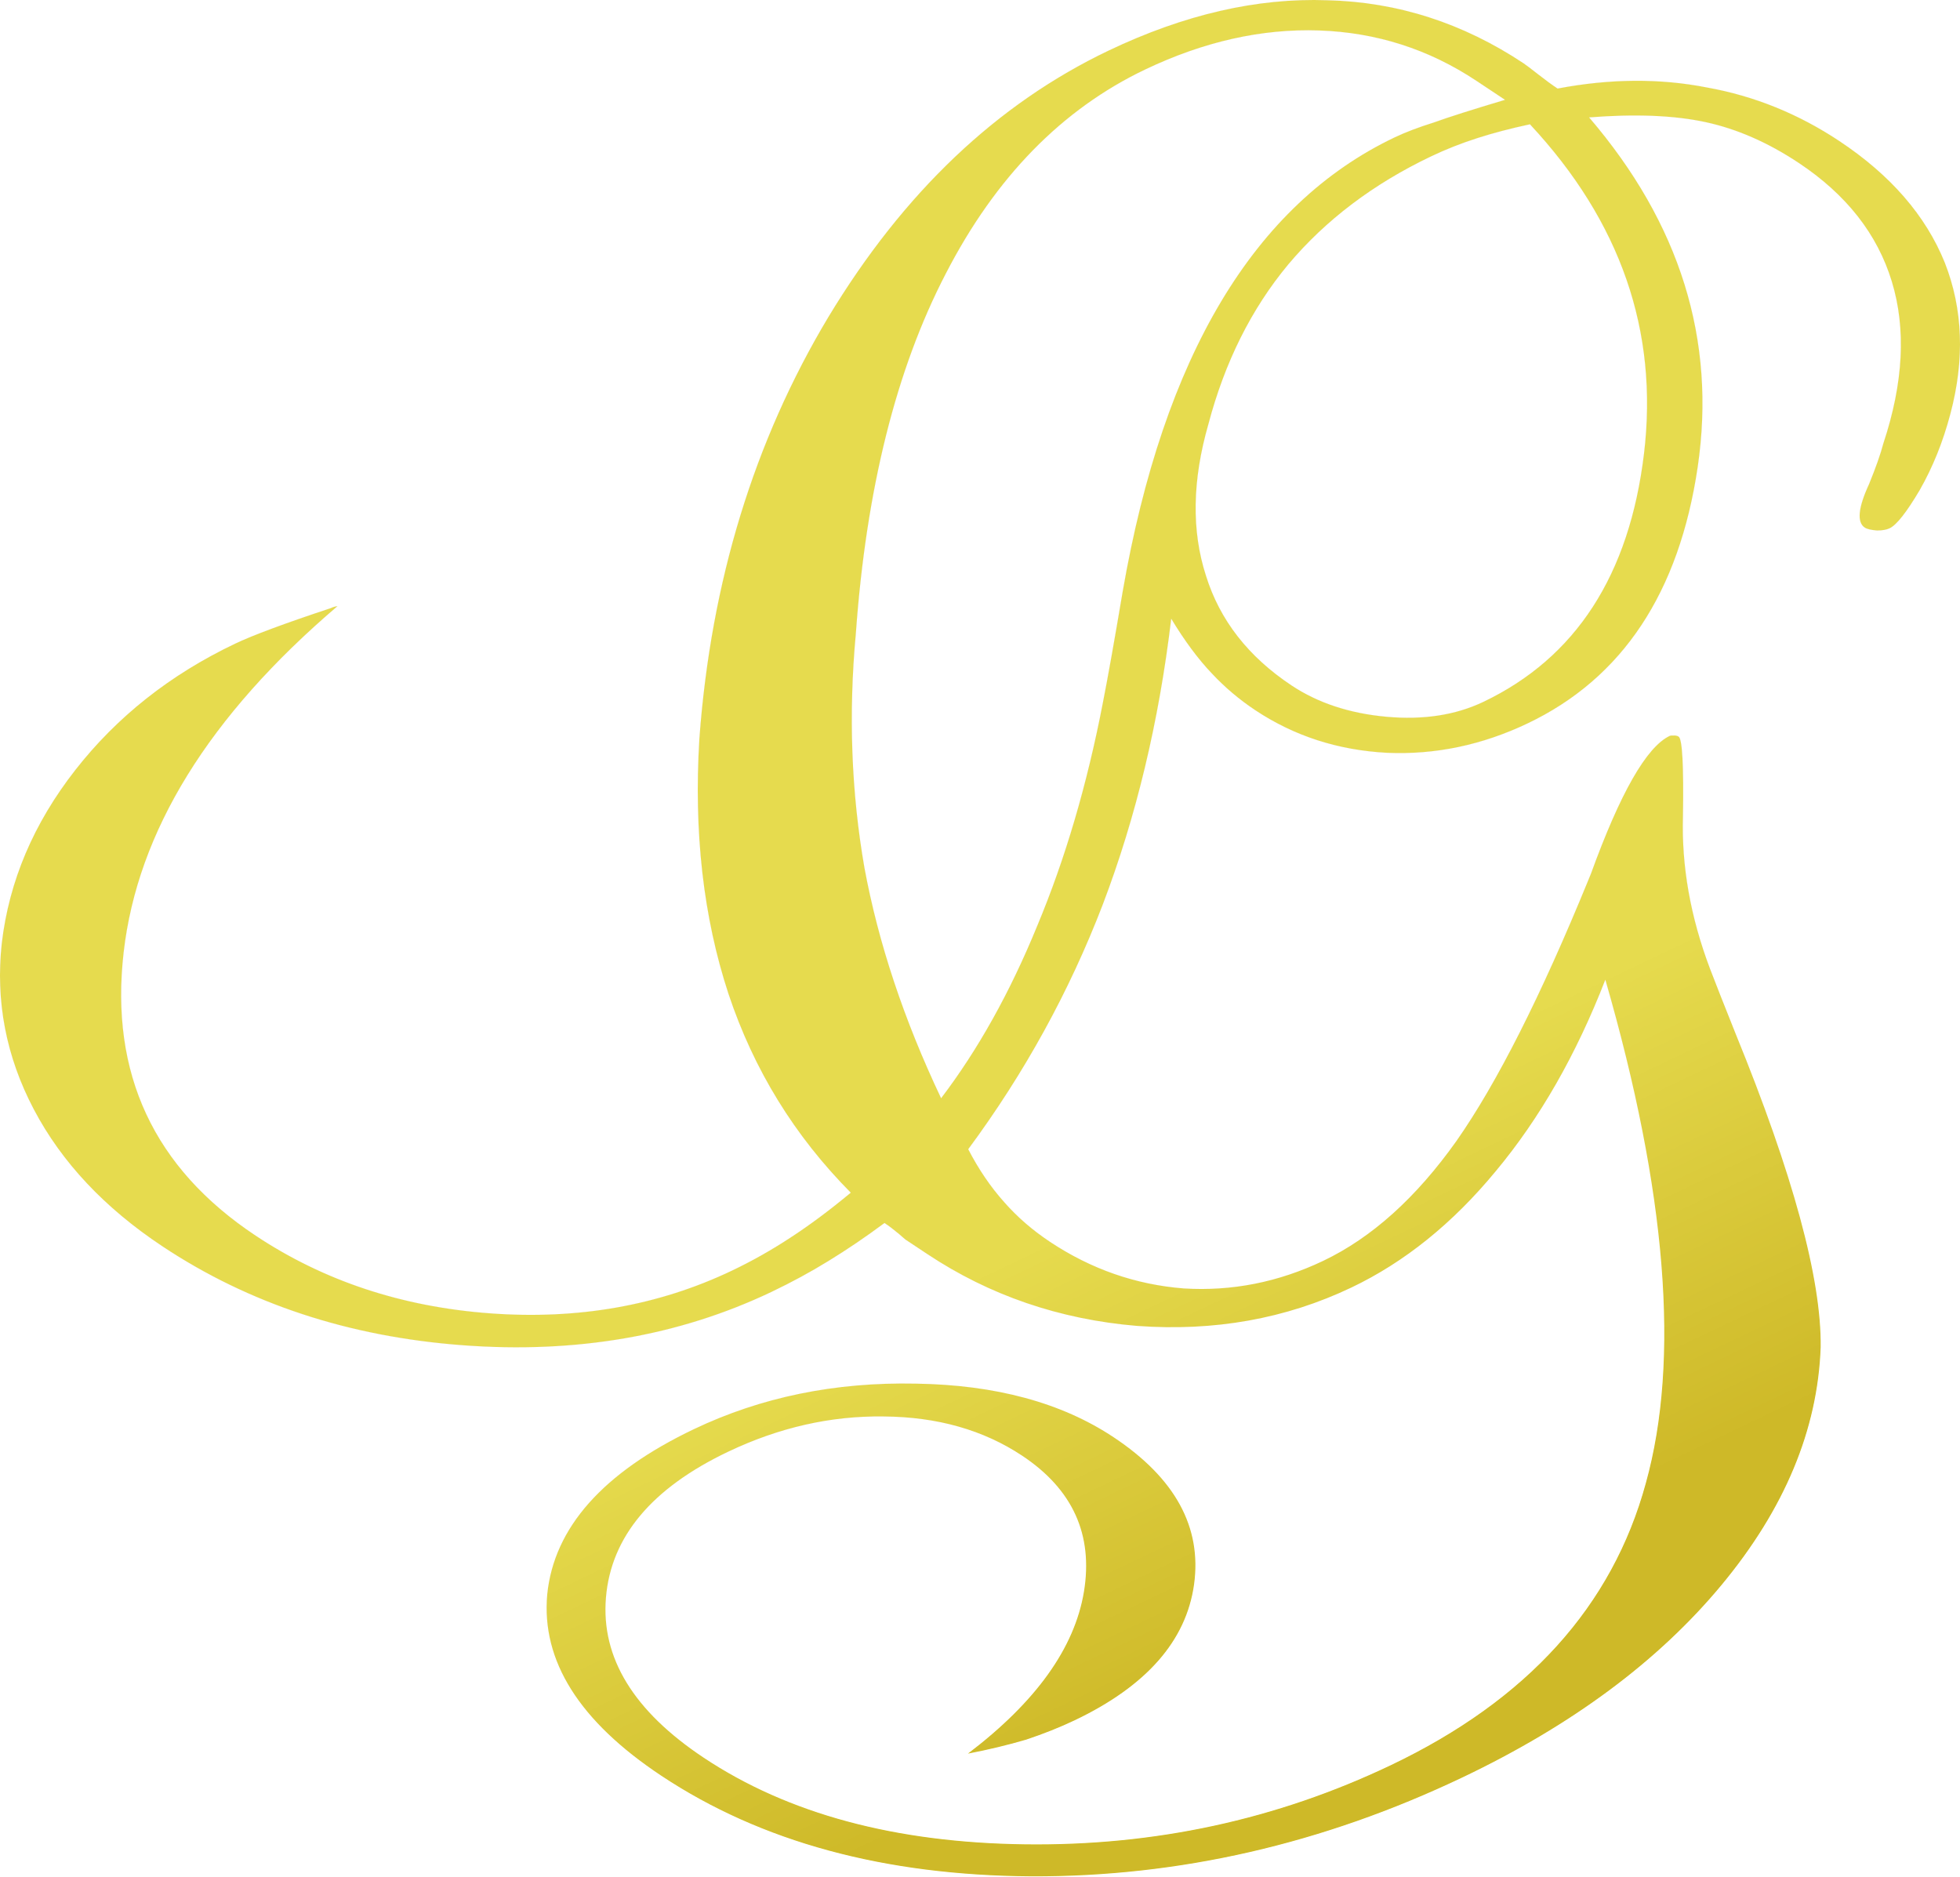
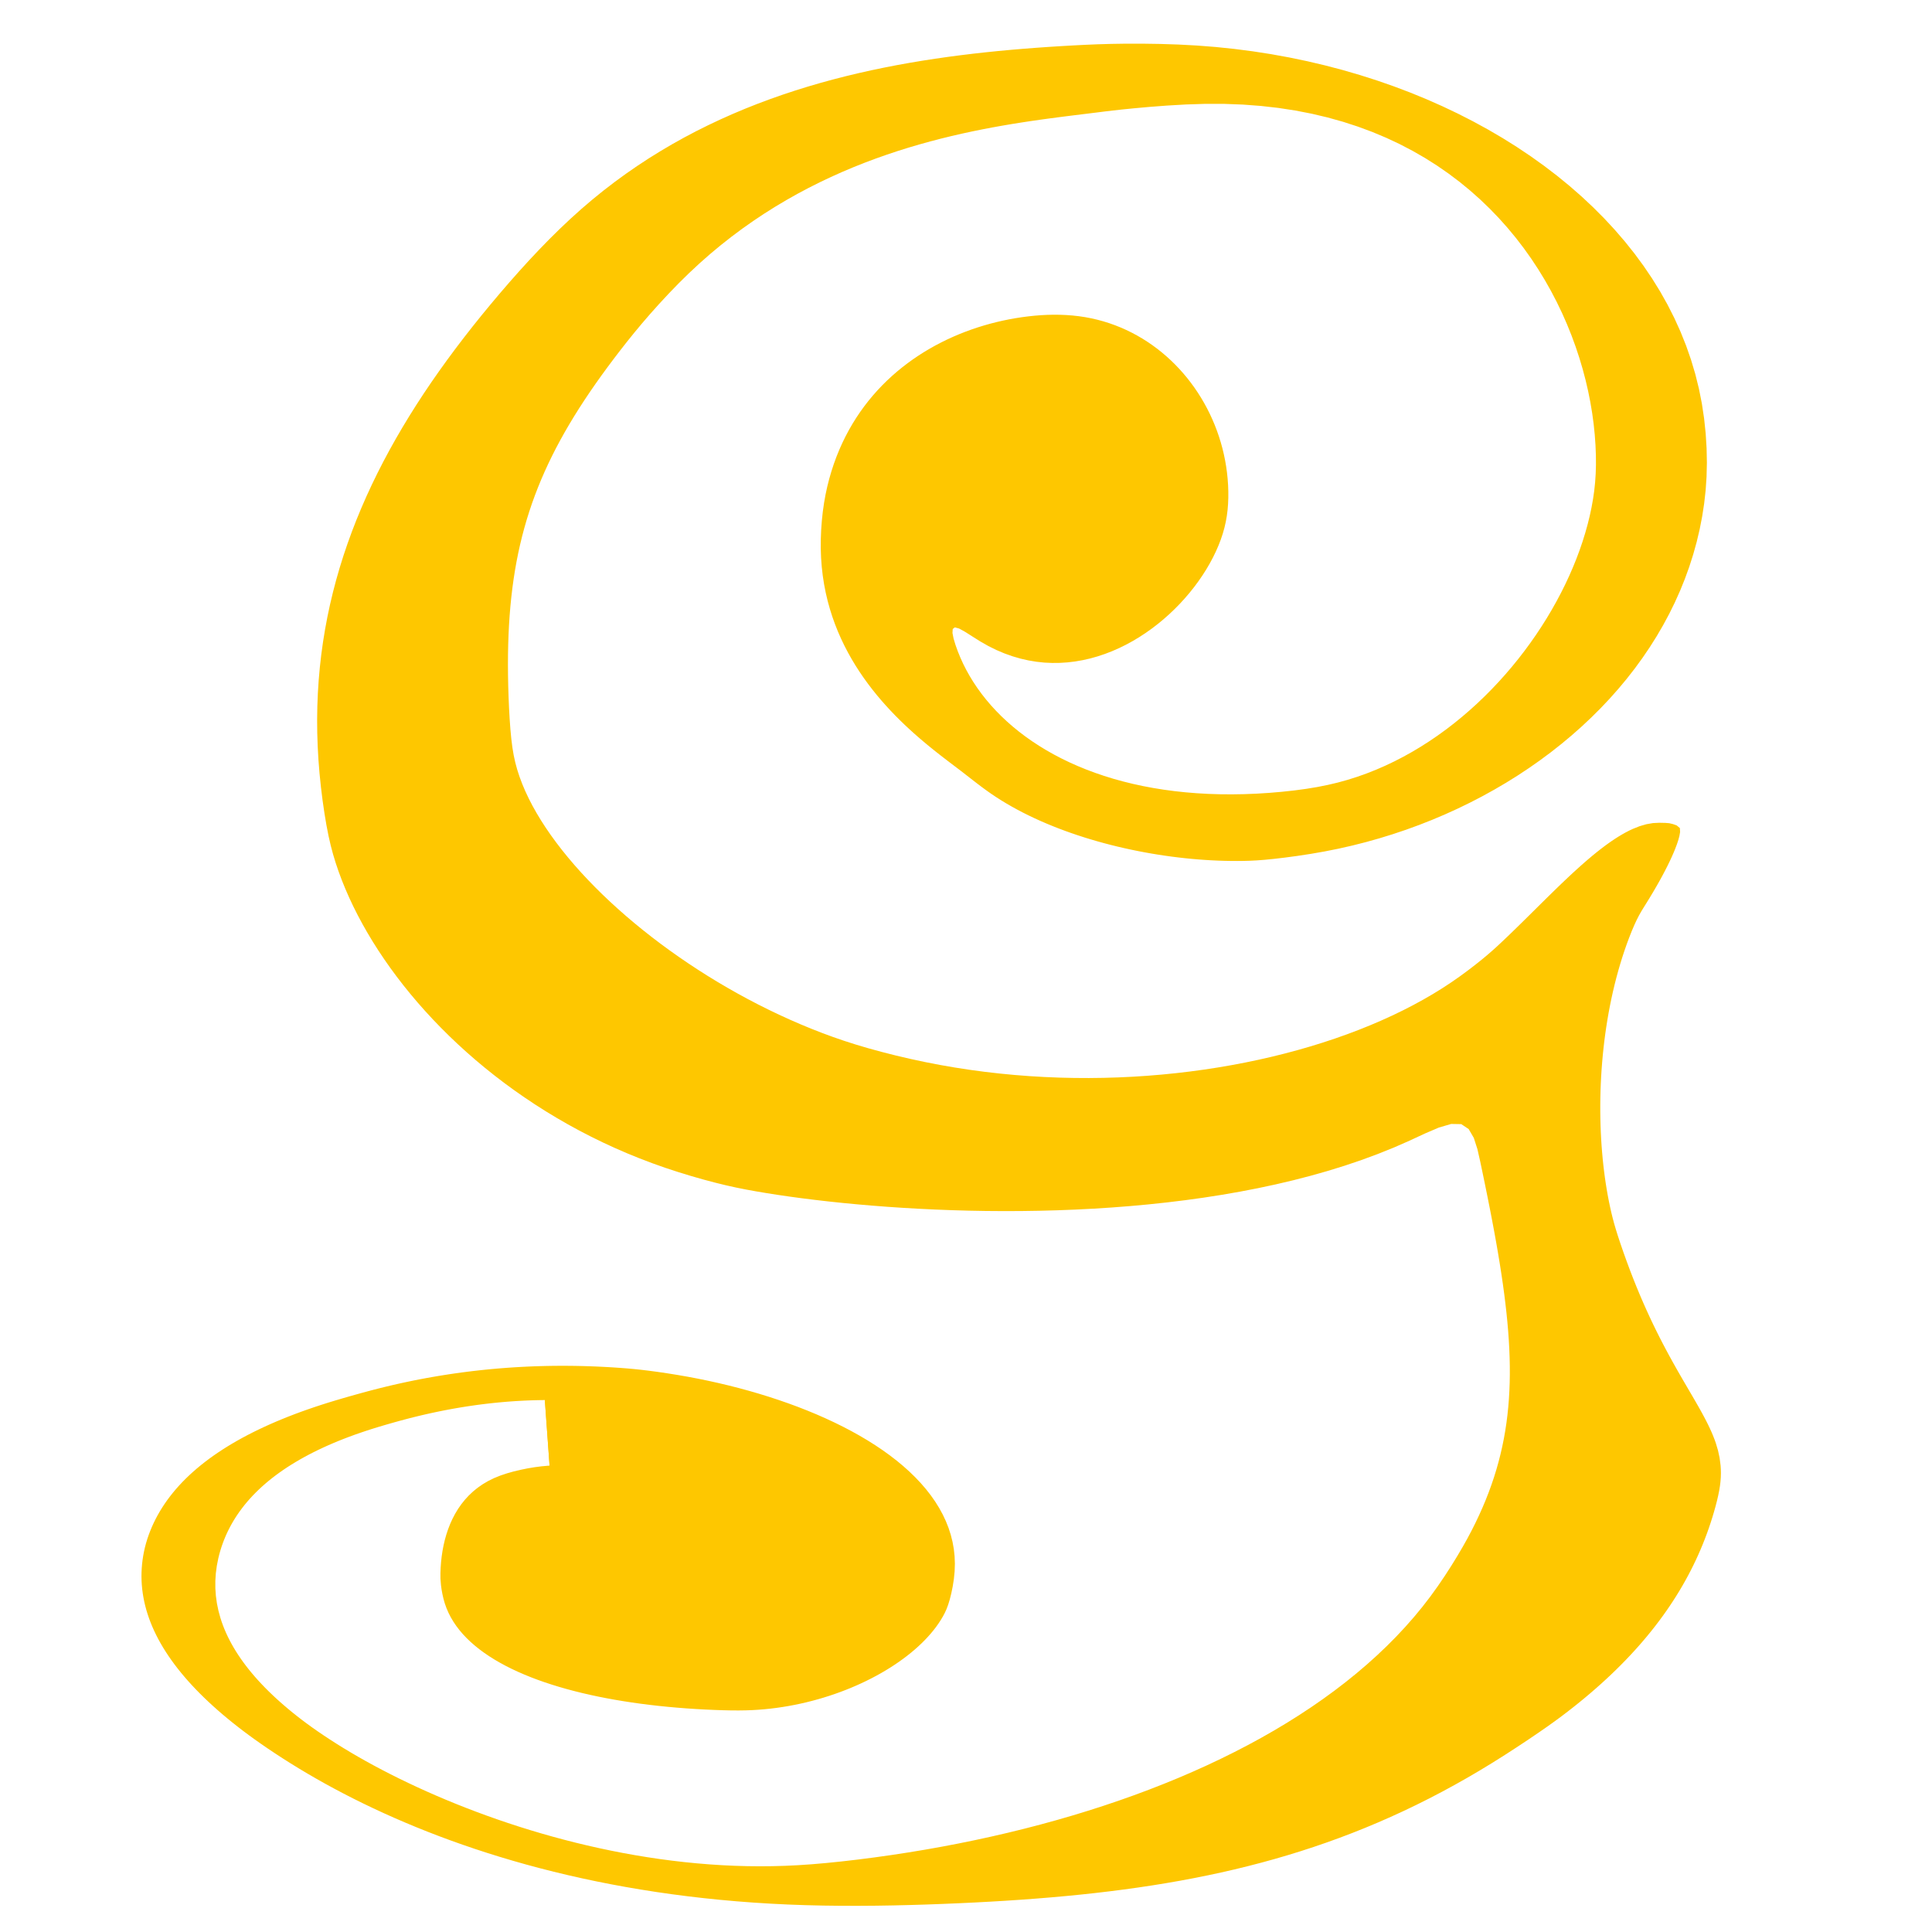
- <svg xmlns="http://www.w3.org/2000/svg" width="234" height="224" viewBox="0 0 234 224" fill="none">
-   <path d="M182.656 14.839C180.381 15.325 178.284 15.875 176.364 16.491C174.444 17.107 172.609 17.832 170.859 18.666C163.951 21.958 158.259 26.267 153.782 31.594C149.397 36.877 146.225 43.228 144.265 50.647C142.338 57.352 142.244 63.383 143.983 68.741C145.633 74.04 149.039 78.404 154.199 81.831C157.347 83.922 161.12 85.167 165.517 85.566C169.913 85.965 173.769 85.374 177.085 83.794C188.137 78.527 194.533 68.644 196.274 54.145C198.02 39.544 193.48 26.442 182.656 14.839ZM112.357 131.106C116.766 125.314 120.592 118.452 123.836 110.52C127.172 102.544 129.784 93.667 131.67 83.888C132.256 80.915 133.043 76.499 134.03 70.641C138.916 42.471 149.74 24.391 166.502 16.402C167.791 15.788 169.35 15.195 171.178 14.623C172.918 13.993 175.753 13.091 179.68 11.917L176.27 9.652C170.585 5.876 164.324 3.871 157.487 3.638C150.65 3.404 143.732 4.955 136.733 8.291C126.786 13.032 118.848 21.155 112.918 32.662C106.993 44.066 103.413 58.394 102.177 75.645C101.29 85.247 101.632 94.563 103.203 103.592C104.866 112.577 107.918 121.748 112.357 131.106ZM191.658 116.957C188.188 125.895 183.832 133.508 178.591 139.798C173.441 146.044 167.689 150.681 161.334 153.71C153.506 157.441 144.967 158.966 135.718 158.286C126.473 157.504 118.134 154.644 110.7 149.706L108.076 147.963C108.076 147.963 107.816 147.738 107.296 147.287C106.689 146.779 106.122 146.35 105.598 146.002C103.36 147.667 101.128 149.18 98.904 150.539C96.772 151.854 94.508 153.083 92.114 154.224C81.062 159.491 68.757 161.615 55.199 160.594C41.64 159.573 29.701 155.635 19.381 148.78C12.472 144.191 7.359 138.746 4.042 132.445C0.724 126.144 -0.551 119.518 0.216 112.567C1.093 105.165 4.02 98.283 8.994 91.921C13.969 85.559 20.325 80.534 28.061 76.847C30.179 75.838 33.982 74.424 39.471 72.606C39.747 72.475 40.021 72.394 40.293 72.364C24.92 85.478 16.409 99.262 14.76 113.717C13.111 128.172 18.365 139.437 30.521 147.512C38.654 152.914 47.974 156.005 58.48 156.785C68.987 157.564 78.614 155.869 87.364 151.699C89.758 150.558 92.07 149.257 94.299 147.795C96.62 146.29 99.044 144.486 101.573 142.383C94.853 135.608 89.987 127.7 86.975 118.66C83.967 109.517 82.809 99.344 83.499 88.139C84.891 69.417 90.024 52.653 98.897 37.848C107.862 22.999 119.022 12.392 132.376 6.028C141.401 1.726 150.097 -0.273 158.462 0.03C166.832 0.231 174.647 2.743 181.906 7.564C182.168 7.738 182.734 8.167 183.604 8.85C184.474 9.533 185.259 10.107 185.958 10.571C192.23 9.378 198.178 9.337 203.804 10.447C209.434 11.455 214.698 13.586 219.596 16.839C225.718 20.905 229.913 25.741 232.18 31.345C234.361 36.89 234.582 42.921 232.844 49.437C231.972 52.745 230.753 55.771 229.187 58.513C227.625 61.153 226.43 62.67 225.601 63.066C225.233 63.241 224.733 63.33 224.102 63.331C223.384 63.274 222.894 63.158 222.631 62.984C221.669 62.345 221.838 60.618 223.137 57.804C223.948 55.821 224.518 54.203 224.845 52.95C227.246 45.719 227.585 39.272 225.86 33.608C224.136 27.945 220.431 23.225 214.747 19.449C211.074 17.009 207.363 15.386 203.616 14.578C199.868 13.769 195.237 13.582 189.721 14.016C200.587 26.697 204.909 40.601 202.689 55.727C200.474 70.751 193.702 80.963 182.374 86.362C176.94 88.951 171.346 90.121 165.591 89.871C159.748 89.562 154.51 87.869 149.874 84.79C147.95 83.512 146.215 82.044 144.669 80.387C143.035 78.671 141.422 76.496 139.83 73.863C138.371 86.132 135.646 97.508 131.655 107.991C127.668 118.372 122.315 128.107 115.594 137.197C116.836 139.598 118.272 141.707 119.901 143.525C121.443 145.284 123.263 146.861 125.362 148.255C130.26 151.508 135.581 153.362 141.327 153.816C147.077 154.169 152.623 153.072 157.965 150.526C163.767 147.761 169.075 142.986 173.889 136.202C178.707 129.316 183.955 118.933 189.632 105.052L189.937 104.308C193.439 94.657 196.572 89.173 199.335 87.856C199.427 87.812 199.563 87.798 199.742 87.812C200.014 87.782 200.237 87.825 200.412 87.942C200.849 88.232 201.021 91.393 200.927 97.424C200.745 103.397 201.82 109.47 204.152 115.642C204.796 117.331 205.806 119.893 207.181 123.328C214.072 140.198 217.467 152.698 217.368 160.827C217.009 170.675 213.065 180.138 205.534 189.215C198.003 198.292 187.698 205.947 174.621 212.18C157.951 220.125 140.788 224.065 123.131 223.999C105.567 223.89 90.838 219.885 78.944 211.984C69.148 205.478 64.612 198.262 65.333 190.335C66.146 182.365 71.986 175.79 82.854 170.61C90.866 166.792 99.688 164.982 109.32 165.18C118.864 165.321 126.741 167.453 132.95 171.578C140.297 176.457 143.499 182.314 142.557 189.149C141.62 195.881 136.869 201.288 128.304 205.371C126.554 206.205 124.627 206.973 122.523 207.677C120.331 208.322 118.008 208.881 115.554 209.352C123.673 203.188 128.291 196.746 129.408 190.028C130.529 183.208 128.072 177.794 122.038 173.785C117.403 170.707 111.888 169.145 105.493 169.1C99.19 169.011 92.999 170.415 86.921 173.312C77.803 177.657 72.943 183.465 72.342 190.736C71.746 197.905 75.645 204.278 84.041 209.854C94.099 216.535 106.871 219.976 122.359 220.177C137.847 220.378 152.406 217.23 166.037 210.734C182.338 202.964 192.49 191.741 196.491 177.062C200.585 162.34 198.974 142.305 191.658 116.957Z" fill="#DACA3B" />
-   <path d="M182.656 14.839C180.381 15.325 178.284 15.875 176.364 16.491C174.444 17.107 172.609 17.832 170.859 18.666C163.951 21.958 158.259 26.267 153.782 31.594C149.397 36.877 146.225 43.228 144.265 50.647C142.338 57.352 142.244 63.383 143.983 68.741C145.633 74.04 149.039 78.404 154.199 81.831C157.347 83.922 161.12 85.167 165.517 85.566C169.913 85.965 173.769 85.374 177.085 83.794C188.137 78.527 194.533 68.644 196.274 54.145C198.02 39.544 193.48 26.442 182.656 14.839ZM112.357 131.106C116.766 125.314 120.592 118.452 123.836 110.52C127.172 102.544 129.784 93.667 131.67 83.888C132.256 80.915 133.043 76.499 134.03 70.641C138.916 42.471 149.74 24.391 166.502 16.402C167.791 15.788 169.35 15.195 171.178 14.623C172.918 13.993 175.753 13.091 179.68 11.917L176.27 9.652C170.585 5.876 164.324 3.871 157.487 3.638C150.65 3.404 143.732 4.955 136.733 8.291C126.786 13.032 118.848 21.155 112.918 32.662C106.993 44.066 103.413 58.394 102.177 75.645C101.29 85.247 101.632 94.563 103.203 103.592C104.866 112.577 107.918 121.748 112.357 131.106ZM191.658 116.957C188.188 125.895 183.832 133.508 178.591 139.798C173.441 146.044 167.689 150.681 161.334 153.71C153.506 157.441 144.967 158.966 135.718 158.286C126.473 157.504 118.134 154.644 110.7 149.706L108.076 147.963C108.076 147.963 107.816 147.738 107.296 147.287C106.689 146.779 106.122 146.35 105.598 146.002C103.36 147.667 101.128 149.18 98.904 150.539C96.772 151.854 94.508 153.083 92.114 154.224C81.062 159.491 68.757 161.615 55.199 160.594C41.64 159.573 29.701 155.635 19.381 148.78C12.472 144.191 7.359 138.746 4.042 132.445C0.724 126.144 -0.551 119.518 0.216 112.567C1.093 105.165 4.02 98.283 8.994 91.921C13.969 85.559 20.325 80.534 28.061 76.847C30.179 75.838 33.982 74.424 39.471 72.606C39.747 72.475 40.021 72.394 40.293 72.364C24.92 85.478 16.409 99.262 14.76 113.717C13.111 128.172 18.365 139.437 30.521 147.512C38.654 152.914 47.974 156.005 58.48 156.785C68.987 157.564 78.614 155.869 87.364 151.699C89.758 150.558 92.07 149.257 94.299 147.795C96.62 146.29 99.044 144.486 101.573 142.383C94.853 135.608 89.987 127.7 86.975 118.66C83.967 109.517 82.809 99.344 83.499 88.139C84.891 69.417 90.024 52.653 98.897 37.848C107.862 22.999 119.022 12.392 132.376 6.028C141.401 1.726 150.097 -0.273 158.462 0.03C166.832 0.231 174.647 2.743 181.906 7.564C182.168 7.738 182.734 8.167 183.604 8.85C184.474 9.533 185.259 10.107 185.958 10.571C192.23 9.378 198.178 9.337 203.804 10.447C209.434 11.455 214.698 13.586 219.596 16.839C225.718 20.905 229.913 25.741 232.18 31.345C234.361 36.89 234.582 42.921 232.844 49.437C231.972 52.745 230.753 55.771 229.187 58.513C227.625 61.153 226.43 62.67 225.601 63.066C225.233 63.241 224.733 63.33 224.102 63.331C223.384 63.274 222.894 63.158 222.631 62.984C221.669 62.345 221.838 60.618 223.137 57.804C223.948 55.821 224.518 54.203 224.845 52.95C227.246 45.719 227.585 39.272 225.86 33.608C224.136 27.945 220.431 23.225 214.747 19.449C211.074 17.009 207.363 15.386 203.616 14.578C199.868 13.769 195.237 13.582 189.721 14.016C200.587 26.697 204.909 40.601 202.689 55.727C200.474 70.751 193.702 80.963 182.374 86.362C176.94 88.951 171.346 90.121 165.591 89.871C159.748 89.562 154.51 87.869 149.874 84.79C147.95 83.512 146.215 82.044 144.669 80.387C143.035 78.671 141.422 76.496 139.83 73.863C138.371 86.132 135.646 97.508 131.655 107.991C127.668 118.372 122.315 128.107 115.594 137.197C116.836 139.598 118.272 141.707 119.901 143.525C121.443 145.284 123.263 146.861 125.362 148.255C130.26 151.508 135.581 153.362 141.327 153.816C147.077 154.169 152.623 153.072 157.965 150.526C163.767 147.761 169.075 142.986 173.889 136.202C178.707 129.316 183.955 118.933 189.632 105.052L189.937 104.308C193.439 94.657 196.572 89.173 199.335 87.856C199.427 87.812 199.563 87.798 199.742 87.812C200.014 87.782 200.237 87.825 200.412 87.942C200.849 88.232 201.021 91.393 200.927 97.424C200.745 103.397 201.82 109.47 204.152 115.642C204.796 117.331 205.806 119.893 207.181 123.328C214.072 140.198 217.467 152.698 217.368 160.827C217.009 170.675 213.065 180.138 205.534 189.215C198.003 198.292 187.698 205.947 174.621 212.18C157.951 220.125 140.788 224.065 123.131 223.999C105.567 223.89 90.838 219.885 78.944 211.984C69.148 205.478 64.612 198.262 65.333 190.335C66.146 182.365 71.986 175.79 82.854 170.61C90.866 166.792 99.688 164.982 109.32 165.18C118.864 165.321 126.741 167.453 132.95 171.578C140.297 176.457 143.499 182.314 142.557 189.149C141.62 195.881 136.869 201.288 128.304 205.371C126.554 206.205 124.627 206.973 122.523 207.677C120.331 208.322 118.008 208.881 115.554 209.352C123.673 203.188 128.291 196.746 129.408 190.028C130.529 183.208 128.072 177.794 122.038 173.785C117.403 170.707 111.888 169.145 105.493 169.1C99.19 169.011 92.999 170.415 86.921 173.312C77.803 177.657 72.943 183.465 72.342 190.736C71.746 197.905 75.645 204.278 84.041 209.854C94.099 216.535 106.871 219.976 122.359 220.177C137.847 220.378 152.406 217.23 166.037 210.734C182.338 202.964 192.49 191.741 196.491 177.062C200.585 162.34 198.974 142.305 191.658 116.957Z" fill="url(#paint0_linear_908_90)" fill-opacity="0.33" style="mix-blend-mode:overlay" />
-   <defs>
-     <linearGradient id="paint0_linear_908_90" x1="104.815" y1="156.41" x2="130.05" y2="209.357" gradientUnits="userSpaceOnUse">
-       <stop stop-color="white" />
-       <stop offset="1" />
-     </linearGradient>
-   </defs>
+ <svg xmlns="http://www.w3.org/2000/svg" version="1.0" x="0px" y="0px" width="512px" height="512px" viewBox="0 0 512 512">
+   <g id="blender_frame_1">
+     <g id="blender_object_Line Art">
+       <g id="Lines">
+         <polygon fill="#FEC700" stroke="none" fill-opacity="1" points="144.387,371.031 145.501,371.027 146.614,371.033 147.726,371.047 148.838,371.071 149.949,371.104 151.059,371.146 152.169,371.197 153.277,371.258 154.385,371.328 155.493,371.407 156.599,371.496 157.705,371.594 158.81,371.701 159.914,371.818 161.016,371.945 162.112,372.081 163.203,372.227 164.285,372.382 165.36,372.546 166.426,372.719 167.484,372.901 168.533,373.093 169.575,373.294 170.608,373.504 171.634,373.723 172.651,373.951 173.659,374.189 174.66,374.436 175.653,374.692 177.613,375.231 179.541,375.806 181.437,376.419 183.299,377.067 185.129,377.752 186.927,378.473 188.692,379.23 190.425,380.024 192.125,380.853 193.793,381.719 195.428,382.62 197.031,383.558 198.602,384.531 200.14,385.539 201.661,386.6 203.241,387.791 204.076,388.462 204.932,389.181 205.79,389.94 206.635,390.73 207.451,391.546 208.236,392.384 208.988,393.242 209.708,394.121 210.396,395.017 211.049,395.93 211.669,396.859 212.254,397.802 212.804,398.757 213.319,399.724 213.798,400.701 214.24,401.687 214.645,402.68 215.013,403.679 215.343,404.683 215.635,405.69 215.888,406.699 216.101,407.709 216.408,409.724 216.551,411.725 216.527,413.702 216.332,415.643 215.962,417.538 215.413,419.376 214.681,421.145 213.762,422.836 212.653,424.436 211.349,425.937 209.847,427.325 209.012,427.979 208.08,428.629 207.003,429.3 205.736,430.019 204.25,430.802 202.595,431.625 200.841,432.455 199.059,433.257 197.305,434.004 195.59,434.692 193.914,435.322 192.276,435.896 190.675,436.416 189.11,436.884 187.58,437.302 186.085,437.671 184.623,437.993 183.194,438.271 181.796,438.505 180.429,438.698 179.093,438.851 177.785,438.967 176.506,439.046 175.254,439.092 174.029,439.105 172.83,439.088 171.655,439.043 170.505,438.97 169.377,438.872 168.272,438.751 167.189,438.609 166.126,438.447 165.082,438.267 164.057,438.072 163.051,437.862 161.088,437.406 159.186,436.916 157.34,436.406 155.54,435.889 153.782,435.38 152.058,434.895 150.369,434.448 148.931,434.084" />
+         <polygon fill="#FEC700" stroke="none" fill-opacity="1" points="148.931,434.084 150.318,433.443 151.466,433.24 152.784,432.984 154.244,432.671 155.283,432.429 156.367,432.159 157.486,431.859 158.633,431.529 159.801,431.166 160.982,430.771 162.167,430.341 163.349,429.875 164.521,429.373 165.674,428.832 166.8,428.252 167.888,427.632 168.914,426.971 169.856,426.266 170.719,425.501 171.513,424.664 172.24,423.755 172.899,422.783 173.491,421.752 174.017,420.67 174.475,419.542 174.867,418.376 175.192,417.177 175.45,415.953 175.642,414.709 175.768,413.452 175.828,412.188 175.821,410.924 175.748,409.667 175.609,408.422 175.404,407.195 175.134,405.995 174.797,404.826 174.395,403.696 173.928,402.611 173.376,401.55 172.647,400.391 171.665,399.037 170.506,397.618 169.268,396.284 167.97,395.063 166.617,393.953 165.21,392.951 163.754,392.055 162.252,391.263 160.705,390.57 159.117,389.975 157.492,389.476 155.832,389.069 154.139,388.752 152.418,388.522 150.672,388.377 148.902,388.313 147.112,388.33 145.306,388.423 143.485,388.591 141.654,388.829 139.815,389.137 137.971,389.511 136.13,389.95 134.324,390.459 132.585,391.044 130.936,391.713 129.392,392.471 127.955,393.316 126.622,394.24 125.388,395.239 124.252,396.308 123.21,397.44 122.258,398.631 121.394,399.874 120.615,401.164 119.917,402.495 119.297,403.863 118.752,405.26 118.28,406.683 117.876,408.125 117.537,409.58 117.261,411.043 117.045,412.509 116.885,413.972 116.778,415.427 116.721,416.867 116.726,418.342 116.868,420.115 117.017,421.2 117.231,422.392 117.515,423.648 117.876,424.92 118.321,426.171 118.848,427.392 119.456,428.584 120.144,429.748 120.91,430.882 121.753,431.987 122.67,433.064 123.661,434.112 124.723,435.131 125.855,436.122 127.055,437.084 128.322,438.018 129.654,438.923 131.049,439.801 132.507,440.649 134.025,441.47 135.601,442.263 137.235,443.027 138.924,443.764 140.666,444.473 142.461,445.154 144.307,445.807 146.201,446.432 148.143,447.03 150.131,447.601 152.163,448.143 154.237,448.659 156.353,449.147 158.507,449.608 160.7,450.042 162.928,450.449 165.191,450.829 167.487,451.181 169.815,451.507 172.171,451.806 174.556,452.078 176.968,452.324 179.404,452.543 181.863,452.736 184.344,452.902 186.835,453.041 189.286,453.151 191.634,453.23 193.83,453.278 195.802,453.286 197.615,453.26 199.314,453.199 200.952,453.102 202.576,452.97 204.194,452.804 205.804,452.603 207.406,452.37 208.997,452.105 210.578,451.808 212.147,451.481 213.703,451.123 215.244,450.736 216.77,450.321 218.279,449.878 219.771,449.409 221.245,448.913 222.698,448.392 224.13,447.846 225.541,447.276 226.928,446.683 228.291,446.067 229.628,445.43 230.939,444.772 232.223,444.094 233.477,443.397 234.702,442.681 235.895,441.947 237.057,441.196 238.185,440.429 239.279,439.646 240.338,438.849 241.36,438.037 242.344,437.212 243.29,436.374 244.195,435.525 245.06,434.664 245.882,433.793 246.661,432.913 247.396,432.024 248.085,431.127 248.727,430.223 249.322,429.312 249.868,428.395 250.367,427.461 250.827,426.451 251.263,425.294 251.686,423.917 252.1,422.276 252.479,420.425 252.787,418.446 252.988,416.419 253.053,414.413 252.979,412.44 252.77,410.502 252.429,408.598 251.96,406.729 251.367,404.895 250.652,403.095 249.82,401.331 248.873,399.603 247.817,397.91 246.653,396.252 245.385,394.632 244.018,393.047 242.554,391.499 240.997,389.988 239.351,388.514 237.619,387.077 235.804,385.678 233.911,384.316 231.942,382.993 229.902,381.707 227.793,380.46 225.62,379.252 223.386,378.082 221.093,376.952 218.747,375.861 216.35,374.809 213.906,373.797 211.419,372.825 208.891,371.893 206.327,371.002 203.73,370.151 201.104,369.341 198.451,368.573 195.776,367.845 193.083,367.159 190.374,366.515 187.653,365.913 184.924,365.353 182.19,364.835 179.465,364.362 176.805,363.936 174.277,363.564 171.947,363.253 169.859,363.003 167.97,362.806 166.215,362.649 164.529,362.518 162.857,362.402 161.189,362.3 159.525,362.211 157.864,362.135 156.208,362.072 154.555,362.022 152.905,361.986 151.259,361.961 149.618,361.952 147.98,361.954 146.346,361.969 144.715,361.998 143.089,362.039 141.466,362.093 139.848,362.159 138.233,362.239 136.622,362.331 135.015,362.436 133.412,362.553 131.813,362.683 130.218,362.826 128.626,362.981 127.039,363.149 125.456,363.329 123.877,363.521 122.302,363.726 120.731,363.944 119.164,364.173 117.601,364.415 116.042,364.669 114.487,364.935 112.937,365.213 111.39,365.503 109.848,365.806 108.31,366.12 106.776,366.447 105.246,366.785 103.72,367.136 102.199,367.498 100.682,367.872 99.164,368.259 97.623,368.664 96.028,369.095 94.353,369.558 92.579,370.057 90.732,370.589 88.848,371.146 86.964,371.721 85.108,372.31 83.287,372.911 81.502,373.524 79.753,374.148 78.038,374.785 76.359,375.434 74.715,376.095 73.106,376.768 71.532,377.453 69.994,378.15 68.491,378.859 67.023,379.581 65.591,380.314 64.194,381.059 62.832,381.816 61.505,382.586 60.214,383.367 58.957,384.161 57.737,384.966 56.551,385.783 55.401,386.613 54.286,387.455 53.206,388.308 52.161,389.174 51.152,390.052 50.178,390.941 49.239,391.843 48.336,392.757 47.467,393.683 46.634,394.621 45.837,395.571 45.074,396.533 44.347,397.507 43.655,398.493 42.999,399.491 42.377,400.502 41.791,401.524 41.24,402.558 40.725,403.605 40.244,404.663 39.8,405.733 39.392,406.814 39.022,407.903 38.692,408.998 38.403,410.098 38.155,411.202 37.947,412.309 37.779,413.416 37.649,414.523 37.559,415.631 37.507,416.738 37.494,417.845 37.52,418.951 37.586,420.058 37.69,421.164 37.833,422.27 38.015,423.376 38.235,424.482 38.495,425.587 38.794,426.693 39.131,427.798 39.508,428.903 39.923,430.007 40.378,431.112 40.871,432.216 41.403,433.321 41.974,434.425 42.584,435.529 43.233,436.632 43.921,437.736 44.648,438.839 45.414,439.942 46.218,441.045 47.062,442.148 47.945,443.25 48.866,444.353 49.826,445.455 50.826,446.557 51.864,447.659 52.941,448.76 54.057,449.862 55.212,450.963 56.406,452.064 57.638,453.165 58.91,454.266 60.221,455.367 61.57,456.467 62.959,457.567 64.39,458.67 65.884,459.787 67.465,460.935 69.156,462.128 70.975,463.377 72.91,464.671 74.944,465.996 77.058,467.335 79.237,468.676 81.479,470.016 83.783,471.352 86.15,472.684 88.58,474.009 91.072,475.326 93.627,476.635 96.245,477.932 98.926,479.217 101.67,480.489 104.476,481.745 107.346,482.985 110.278,484.206 113.274,485.408 116.333,486.589 119.454,487.747 122.64,488.881 125.888,489.99 129.2,491.071 132.575,492.124 136.013,493.146 139.515,494.138 143.081,495.096 146.71,496.019 150.402,496.907 154.158,497.757 157.978,498.568 161.862,499.339 165.809,500.067 169.821,500.752 173.896,501.393 178.035,501.986 182.238,502.532 186.505,503.029 190.837,503.474 195.232,503.868 199.692,504.207 204.215,504.491 208.803,504.718 213.456,504.887 218.165,504.998 222.893,505.054 227.596,505.061 232.234,505.028 236.756,504.954 241.185,504.849 245.532,504.716 249.815,504.558 254.047,504.381 258.234,504.182 262.376,503.961 266.474,503.717 270.529,503.447 274.544,503.15 278.519,502.826 282.455,502.472 286.353,502.088 290.216,501.671 294.044,501.22 297.838,500.735 301.599,500.213 305.33,499.653 309.031,499.054 312.703,498.414 316.347,497.732 319.966,497.006 323.56,496.236 327.13,495.419 330.677,494.554 334.204,493.64 337.71,492.676 341.198,491.659 344.669,490.589 348.124,489.464 351.563,488.283 354.989,487.044 358.403,485.746 361.805,484.388 365.198,482.967 368.582,481.483 371.959,479.935 375.329,478.32 378.695,476.637 382.057,474.886 385.416,473.064 388.775,471.17 392.133,469.203 395.493,467.162 398.838,465.058 402.076,462.961 405.101,460.955 407.803,459.121 410.109,457.519 412.083,456.108 413.826,454.822 415.436,453.597 416.996,452.379 418.523,451.156 420.018,449.929 421.48,448.697 422.909,447.46 424.307,446.219 425.672,444.972 427.006,443.721 428.308,442.464 429.579,441.203 430.819,439.936 432.028,438.664 433.207,437.387 434.355,436.104 435.473,434.816 436.561,433.523 437.619,432.223 438.648,430.918 439.647,429.608 440.617,428.291 441.559,426.969 442.471,425.641 443.356,424.306 444.211,422.966 445.039,421.619 445.839,420.266 446.612,418.907 447.356,417.541 448.074,416.169 448.765,414.79 449.429,413.405 450.066,412.013 450.677,410.614 451.262,409.209 451.822,407.796 452.355,406.377 452.863,404.95 453.345,403.516 453.803,402.075 454.236,400.627 454.642,399.176 455.013,397.742 455.337,396.351 455.605,395.028 455.807,393.79 455.946,392.627 456.027,391.52 456.057,390.452 456.039,389.406 455.976,388.377 455.717,386.363 455.291,384.387 454.708,382.429 454.36,381.45 453.976,380.468 453.558,379.481 453.107,378.484 452.624,377.477 452.109,376.456 451.566,375.419 450.994,374.363 450.395,373.285 449.769,372.183 449.12,371.055 448.447,369.897 447.751,368.708 447.035,367.484 446.299,366.223 445.544,364.922 444.773,363.579 443.985,362.192 443.182,360.757 442.365,359.271 441.537,357.733 440.697,356.14 439.847,354.489 438.989,352.778 438.123,351.004 437.251,349.164 436.374,347.256 435.493,345.276 434.609,343.224 433.724,341.096 432.84,338.888 431.956,336.6 431.079,334.244 430.236,331.894 429.458,329.643 428.774,327.58 428.208,325.769 427.74,324.16 427.345,322.673 426.994,321.23 426.666,319.765 426.356,318.268 426.064,316.739 425.791,315.179 425.537,313.591 425.303,311.974 425.088,310.331 424.892,308.663 424.718,306.971 424.564,305.257 424.43,303.522 424.318,301.768 424.228,299.995 424.16,298.205 424.113,296.4 424.09,294.58 424.089,292.747 424.111,290.903 424.157,289.049 424.227,287.186 424.321,285.316 424.439,283.439 424.582,281.558 424.751,279.673 424.944,277.786 425.164,275.899 425.409,274.012 425.681,272.128 425.98,270.246 426.306,268.37 426.659,266.499 427.04,264.636 427.448,262.782 427.885,260.938 428.351,259.105 428.846,257.286 429.37,255.48 429.923,253.69 430.507,251.917 431.121,250.162 431.763,248.435 432.42,246.772 433.079,245.221 433.724,243.826 434.343,242.618 434.936,241.567 435.506,240.625 436.056,239.747 437.1,238.058 438.073,236.439 438.977,234.889 439.814,233.41 440.584,232.001 441.29,230.663 441.933,229.397 442.514,228.202 443.035,227.079 443.497,226.028 443.902,225.05 444.406,223.72 444.789,222.556 445.057,221.558 445.245,220.488 445.186,219.449 444.345,218.747 443.382,218.399 442.355,218.157 441.32,218.076 439.719,218.043 438.073,218.123 436.321,218.423 434.527,218.944 432.693,219.675 431.761,220.114 430.821,220.6 429.872,221.131 428.914,221.705 427.948,222.32 426.974,222.975 425.993,223.668 425.005,224.396 424.009,225.158 423.007,225.952 421.999,226.776 420.985,227.629 419.965,228.508 418.939,229.412 417.909,230.339 416.873,231.286 415.833,232.253 414.789,233.237 413.741,234.237 412.69,235.25 411.635,236.276 410.578,237.311 409.517,238.354 408.455,239.403 407.39,240.457 406.324,241.513 405.256,242.57 404.187,243.626 403.118,244.679 402.047,245.727 400.977,246.769 399.907,247.802 398.837,248.824 397.768,249.835 396.689,250.84 395.541,251.877 394.255,252.994 392.762,254.239 391.013,255.64 389.033,257.161 386.87,258.75 384.57,260.352 382.173,261.924 379.687,263.454 377.115,264.943 374.461,266.389 371.726,267.792 368.914,269.149 366.026,270.461 363.065,271.726 360.034,272.943 356.935,274.112 353.772,275.23 350.545,276.298 347.259,277.314 343.914,278.277 340.515,279.186 337.064,280.04 333.562,280.838 330.013,281.58 326.42,282.263 322.784,282.888 319.108,283.452 315.395,283.956 311.647,284.398 307.868,284.776 304.058,285.091 300.222,285.341 296.361,285.524 292.478,285.641 288.576,285.69 284.656,285.669 280.723,285.579 276.777,285.417 272.823,285.183 268.861,284.877 264.896,284.496 260.928,284.04 256.962,283.508 252.999,282.898 249.042,282.211 245.094,281.444 241.166,280.601 237.311,279.697 233.589,278.752 230.062,277.785 226.77,276.81 223.674,275.818 220.712,274.796 217.823,273.73 214.957,272.607 212.106,271.427 209.271,270.193 206.456,268.906 203.663,267.568 200.893,266.181 198.149,264.748 195.433,263.269 192.748,261.747 190.096,260.184 187.479,258.583 184.9,256.944 182.36,255.269 179.862,253.562 177.408,251.823 175,250.056 172.642,248.26 170.334,246.44 168.08,244.596 165.881,242.731 163.74,240.846 161.659,238.944 159.64,237.026 157.687,235.095 155.8,233.152 153.982,231.2 152.235,229.24 150.563,227.274 148.966,225.305 147.448,223.333 146.01,221.362 144.655,219.394 143.385,217.429 142.202,215.47 141.109,213.52 140.108,211.579 139.201,209.651 138.391,207.736 137.679,205.837 137.068,203.957 136.558,202.082 136.136,200.148 135.788,198.074 135.5,195.782 135.258,193.22 135.059,190.449 134.898,187.559 134.775,184.639 134.685,181.764 134.63,178.946 134.61,176.183 134.626,173.474 134.678,170.815 134.767,168.206 134.894,165.643 135.059,163.124 135.263,160.647 135.507,158.211 135.791,155.812 136.115,153.449 136.482,151.119 136.89,148.82 137.341,146.551 137.836,144.308 138.374,142.089 138.958,139.894 139.586,137.718 140.261,135.561 140.982,133.419 141.751,131.291 142.567,129.174 143.432,127.067 144.346,124.966 145.31,122.871 146.325,120.778 147.39,118.685 148.508,116.591 149.678,114.493 150.9,112.389 152.177,110.276 153.508,108.153 154.894,106.017 156.335,103.867 157.833,101.699 159.387,99.512 160.999,97.303 162.67,95.071 164.399,92.812 166.193,90.522 168.082,88.177 170.102,85.75 172.288,83.214 174.662,80.559 177.196,77.83 179.847,75.093 182.575,72.408 185.342,69.828 188.141,67.362 190.969,65.006 193.822,62.758 196.698,60.614 199.595,58.573 202.509,56.63 205.438,54.784 208.38,53.031 211.331,51.37 214.288,49.796 217.25,48.307 220.213,46.9 223.175,45.573 226.133,44.323 229.084,43.147 232.026,42.042 234.955,41.005 237.869,40.033 240.766,39.124 243.643,38.276 246.496,37.484 249.324,36.746 252.123,36.06 254.891,35.422 257.625,34.831 260.322,34.282 262.981,33.774 265.597,33.303 268.168,32.866 270.692,32.462 273.166,32.086 275.587,31.737 277.952,31.411 280.259,31.105 282.504,30.817 284.687,30.545 286.802,30.284 288.849,30.033 290.823,29.788 292.765,29.545 294.876,29.292 297.403,29.013 300.59,28.694 304.598,28.333 309.249,27.978 314.281,27.687 319.431,27.521 324.482,27.529 329.391,27.715 334.16,28.075 338.788,28.602 343.278,29.291 347.63,30.137 351.847,31.134 355.928,32.276 359.876,33.559 363.691,34.975 367.374,36.52 370.928,38.189 374.352,39.975 377.648,41.873 380.818,43.878 383.862,45.984 386.781,48.185 389.578,50.476 392.252,52.852 394.806,55.306 397.24,57.833 399.556,60.428 401.754,63.085 403.837,65.799 405.804,68.564 407.658,71.374 409.399,74.224 411.029,77.109 412.549,80.022 413.96,82.958 415.263,85.912 416.459,88.878 417.55,91.851 418.536,94.825 419.42,97.794 420.202,100.753 420.883,103.696 421.464,106.619 421.948,109.514 422.334,112.377 422.624,115.199 422.821,117.954 422.927,120.614 422.944,123.152 422.875,125.55 422.722,127.84 422.486,130.065 422.168,132.267 421.771,134.482 421.294,136.715 420.74,138.962 420.11,141.222 419.405,143.49 418.626,145.765 417.775,148.044 416.853,150.323 415.86,152.6 414.799,154.872 413.67,157.136 412.474,159.39 411.214,161.63 409.89,163.854 408.503,166.058 407.055,168.241 405.546,170.399 403.979,172.529 402.354,174.629 400.673,176.695 398.936,178.725 397.146,180.717 395.303,182.666 393.408,184.571 391.463,186.429 389.47,188.236 387.428,189.99 385.34,191.688 383.207,193.327 381.03,194.905 378.81,196.419 376.548,197.865 374.246,199.241 371.905,200.544 369.526,201.771 367.111,202.92 364.66,203.987 362.175,204.97 359.657,205.866 357.108,206.672 354.521,207.387 351.858,208.017 349.076,208.571 346.13,209.055 342.993,209.477 339.716,209.832 336.365,210.118 333.009,210.328 329.705,210.458 326.463,210.51 323.285,210.486 320.17,210.386 317.12,210.213 314.133,209.967 311.212,209.652 308.355,209.268 305.564,208.818 302.838,208.302 300.178,207.723 297.585,207.082 295.058,206.382 292.598,205.622 290.205,204.806 287.88,203.935 285.623,203.011 283.434,202.035 281.314,201.009 279.262,199.935 277.28,198.814 275.368,197.648 273.525,196.439 271.752,195.189 270.05,193.898 268.419,192.569 266.86,191.204 265.371,189.804 263.955,188.37 262.611,186.905 261.339,185.411 260.14,183.888 259.014,182.338 257.962,180.764 256.984,179.167 256.08,177.548 255.25,175.91 254.496,174.253 253.816,172.58 253.212,170.893 252.707,169.227 252.416,167.758 252.48,166.698 253.037,166.257 254.176,166.568 255.791,167.462 257.724,168.691 259.818,170.01 261.943,171.214 264.069,172.264 266.196,173.165 268.321,173.921 270.441,174.538 272.554,175.018 274.658,175.368 276.751,175.595 278.83,175.688 280.893,175.669 282.937,175.535 284.961,175.291 286.963,174.942 288.939,174.492 290.888,173.944 292.807,173.304 294.694,172.576 296.547,171.764 298.364,170.872 300.142,169.905 301.878,168.867 303.572,167.762 305.22,166.595 306.819,165.37 308.369,164.092 309.867,162.764 311.309,161.391 312.695,159.977 314.021,158.527 315.286,157.045 316.487,155.535 317.622,154.002 318.688,152.45 319.684,150.884 320.607,149.306 321.454,147.723 322.224,146.138 322.914,144.556 323.523,142.981 324.047,141.417 324.485,139.865 324.84,138.315 325.117,136.754 325.319,135.167 325.45,133.545 325.514,131.897 325.515,130.233 325.456,128.567 325.34,126.909 325.169,125.261 324.944,123.625 324.665,122.003 324.334,120.395 323.951,118.804 323.516,117.23 323.032,115.674 322.498,114.139 321.915,112.626 321.285,111.135 320.607,109.668 319.884,108.226 319.115,106.812 318.302,105.425 317.445,104.068 316.546,102.742 315.604,101.448 314.622,100.187 313.599,98.961 312.536,97.771 311.435,96.619 310.296,95.505 309.12,94.432 307.908,93.4 306.661,92.411 305.379,91.466 304.063,90.566 302.715,89.713 301.334,88.909 299.922,88.154 298.48,87.449 297.008,86.797 295.508,86.198 293.979,85.654 292.424,85.166 290.842,84.736 289.235,84.365 287.603,84.053 285.948,83.804 284.27,83.616 282.579,83.488 280.883,83.419 279.19,83.402 277.509,83.442 275.836,83.529 274.168,83.663 272.5,83.84 270.83,84.058 269.158,84.317 267.486,84.617 265.815,84.959 264.147,85.341 262.483,85.766 260.825,86.233 259.175,86.742 257.534,87.293 255.903,87.888 254.285,88.525 252.681,89.206 251.092,89.931 249.52,90.699 247.966,91.511 246.433,92.368 244.921,93.269 243.433,94.215 241.969,95.207 240.532,96.244 239.123,97.326 237.743,98.454 236.395,99.629 235.079,100.85 233.797,102.117 232.551,103.432 231.343,104.794 230.174,106.203 229.045,107.66 227.958,109.165 226.915,110.718 225.917,112.319 224.966,113.97 224.064,115.669 223.211,117.417 222.41,119.216 221.662,121.063 220.969,122.961 220.332,124.91 219.752,126.908 219.233,128.96 218.775,131.079 218.382,133.278 218.055,135.575 217.798,137.975 217.618,140.445 217.52,142.944 217.511,145.428 217.597,147.864 217.775,150.245 218.041,152.571 218.392,154.843 218.824,157.06 219.332,159.224 219.914,161.335 220.564,163.394 221.279,165.401 222.056,167.356 222.891,169.26 223.778,171.113 224.716,172.916 225.699,174.669 226.725,176.374 227.788,178.029 228.886,179.636 230.014,181.195 231.169,182.707 232.346,184.172 233.542,185.59 234.754,186.963 235.976,188.29 237.205,189.572 238.438,190.809 239.67,192.003 240.898,193.152 242.117,194.259 243.324,195.322 244.516,196.344 245.687,197.324 246.835,198.262 247.955,199.16 249.044,200.017 250.097,200.834 251.111,201.612 252.082,202.351 253.007,203.051 253.88,203.714 254.699,204.338 256.229,205.524 257.924,206.844 258.946,207.632 260.083,208.493 261.31,209.395 262.599,210.307 263.929,211.202 265.295,212.074 266.695,212.924 268.128,213.752 269.592,214.558 271.085,215.341 272.608,216.101 274.157,216.839 275.732,217.554 277.331,218.246 278.953,218.916 280.597,219.563 282.26,220.186 283.942,220.787 285.642,221.365 287.357,221.92 289.086,222.451 290.829,222.96 292.583,223.445 294.347,223.907 296.12,224.345 297.9,224.76 299.686,225.151 301.476,225.519 303.27,225.863 305.065,226.184 306.861,226.481 308.656,226.754 310.448,227.003 312.236,227.228 314.018,227.429 315.794,227.606 317.562,227.759 319.32,227.888 321.068,227.993 322.802,228.073 324.523,228.129 326.229,228.161 327.918,228.168 329.59,228.151 331.264,228.105 333.056,228.015 335.102,227.86 337.54,227.619 340.46,227.277 343.769,226.833 347.331,226.289 351.008,225.649 354.684,224.915 358.333,224.088 361.954,223.171 365.544,222.164 369.099,221.068 372.618,219.886 376.097,218.617 379.534,217.264 382.926,215.827 386.27,214.309 389.564,212.709 392.805,211.03 395.99,209.273 399.117,207.439 402.183,205.529 405.185,203.545 408.121,201.487 410.987,199.358 413.782,197.157 416.502,194.888 419.144,192.55 421.707,190.146 424.187,187.676 426.582,185.142 428.889,182.545 431.105,179.886 433.227,177.166 435.253,174.388 437.181,171.551 439.007,168.658 440.729,165.709 442.344,162.707 443.849,159.651 445.242,156.544 446.519,153.387 447.68,150.18 448.719,146.926 449.636,143.626 450.427,140.28 451.089,136.89 451.619,133.453 452.01,129.949 452.254,126.354 452.342,122.641 452.266,118.801 452.022,114.868 451.605,110.893 451.008,106.924 450.23,103.003 449.271,99.139 448.137,95.334 446.83,91.59 445.355,87.908 443.716,84.291 441.915,80.74 439.958,77.256 437.847,73.842 435.587,70.499 433.182,67.23 430.634,64.035 427.949,60.917 425.13,57.877 422.18,54.917 419.104,52.039 415.905,49.244 412.587,46.535 409.154,43.913 405.61,41.379 401.958,38.937 398.203,36.586 394.348,34.33 390.396,32.169 386.353,30.107 382.221,28.143 378.004,26.281 373.707,24.521 369.332,22.866 364.884,21.317 360.367,19.877 355.785,18.546 351.14,17.327 346.438,16.221 341.681,15.231 336.875,14.357 332.021,13.602 327.125,12.968 322.19,12.455 317.22,12.066 312.238,11.8 307.349,11.642 302.677,11.573 298.327,11.574 294.44,11.634 290.876,11.738 287.534,11.878 284.293,12.045 281.051,12.232 277.789,12.44 274.508,12.671 271.211,12.926 267.898,13.207 264.571,13.517 261.232,13.858 257.883,14.231 254.524,14.639 251.157,15.084 247.784,15.567 244.406,16.091 241.025,16.657 237.642,17.268 234.259,17.926 230.878,18.632 227.499,19.389 224.124,20.199 220.755,21.063 217.394,21.984 214.042,22.964 210.699,24.005 207.369,25.108 204.052,26.276 200.75,27.511 197.464,28.814 194.197,30.189 190.948,31.636 187.721,33.158 184.516,34.756 181.335,36.434 178.18,38.192 175.052,40.034 171.952,41.96 168.882,43.973 165.844,46.074 162.838,48.267 159.867,50.553 156.933,52.933 154.036,55.411 151.178,57.985 148.362,60.645 145.591,63.379 142.867,66.175 140.193,69.02 137.571,71.902 135,74.81 132.481,77.732 130.016,80.659 127.605,83.59 125.249,86.524 122.949,89.463 120.706,92.408 118.52,95.36 116.393,98.319 114.325,101.285 112.317,104.26 110.371,107.245 108.486,110.24 106.665,113.247 104.907,116.264 103.213,119.295 101.585,122.339 100.023,125.396 98.529,128.469 97.102,131.557 95.745,134.662 94.457,137.784 93.239,140.923 92.094,144.081 91.02,147.259 90.02,150.457 89.094,153.675 88.243,156.916 87.467,160.179 86.769,163.465 86.148,166.775 85.605,170.11 85.142,173.47 84.758,176.857 84.456,180.27 84.236,183.712 84.098,187.182 84.044,190.681 84.075,194.211 84.191,197.771 84.393,201.363 84.682,204.987 85.056,208.628 85.499,212.201 85.994,215.606 86.522,218.744 87.07,221.545 87.649,224.074 88.276,226.427 88.969,228.701 89.74,230.976 90.593,233.267 91.527,235.57 92.54,237.884 93.633,240.207 94.804,242.535 96.053,244.868 97.379,247.203 98.781,249.537 100.259,251.868 101.812,254.195 103.439,256.514 105.14,258.824 106.913,261.122 108.759,263.407 110.676,265.675 112.663,267.925 114.721,270.154 116.848,272.361 119.043,274.542 121.306,276.696 123.637,278.821 126.034,280.914 128.496,282.973 131.024,284.995 133.616,286.98 136.272,288.923 138.99,290.824 141.771,292.679 144.613,294.487 147.516,296.245 150.479,297.952 153.501,299.604 156.582,301.2 159.721,302.738 162.917,304.214 166.17,305.628 169.479,306.976 172.842,308.257 176.26,309.467 179.718,310.604 183.143,311.653 186.449,312.597 189.549,313.421 192.392,314.117 195.059,314.709 197.666,315.231 200.33,315.715 203.144,316.189 206.124,316.656 209.263,317.113 212.552,317.557 215.986,317.986 219.557,318.397 223.259,318.787 227.085,319.154 231.027,319.495 235.08,319.807 239.235,320.087 243.487,320.333 247.827,320.542 252.25,320.711 256.749,320.838 261.313,320.921 265.944,320.953 270.627,320.936 275.358,320.866 280.13,320.74 284.936,320.555 289.769,320.309 294.622,319.999 299.489,319.622 304.362,319.176 309.235,318.657 314.1,318.063 318.951,317.392 323.781,316.64 328.582,315.805 333.349,314.885 338.074,313.875 342.75,312.775 347.37,311.581 351.928,310.29 356.416,308.9 360.828,307.407 365.157,305.81 369.396,304.106 373.537,302.291 377.548,300.426 381.284,298.824 384.577,297.859 387.256,297.905 389.212,299.216 390.573,301.549 391.531,304.538 392.274,307.82 392.96,311.089 393.62,314.286 394.254,317.415 394.861,320.476 395.439,323.472 395.988,326.406 396.507,329.278 396.995,332.092 397.45,334.849 397.874,337.551 398.263,340.201 398.618,342.8 398.938,345.351 399.222,347.856 399.468,350.316 399.676,352.735 399.846,355.113 399.976,357.454 400.065,359.759 400.113,362.03 400.118,364.269 400.08,366.479 399.998,368.662 399.871,370.819 399.698,372.953 399.478,375.066 399.211,377.16 398.895,379.237 398.53,381.298 398.114,383.347 397.648,385.386 397.129,387.416 396.558,389.439 395.933,391.458 395.253,393.474 394.517,395.49 393.726,397.508 392.877,399.53 391.969,401.558 391.003,403.595 389.972,405.648 388.851,407.76 387.608,409.976 386.214,412.345 384.647,414.894 382.916,417.58 381.042,420.341 379.043,423.112 376.937,425.842 374.727,428.52 372.416,431.146 370.007,433.721 367.501,436.243 364.901,438.714 362.209,441.133 359.428,443.499 356.558,445.814 353.604,448.077 350.566,450.287 347.447,452.446 344.249,454.552 340.975,456.607 337.626,458.609 334.206,460.558 330.715,462.456 327.157,464.301 323.533,466.094 319.846,467.835 316.098,469.523 312.291,471.159 308.427,472.742 304.509,474.273 300.539,475.751 296.518,477.177 292.45,478.55 288.336,479.871 284.179,481.139 279.981,482.354 275.743,483.517 271.469,484.627 267.16,485.684 262.819,486.688 258.448,487.64 254.049,488.539 249.624,489.385 245.175,490.178 240.705,490.918 236.216,491.605 231.723,492.237 227.289,492.807 222.992,493.305 218.908,493.722 215.089,494.051 211.489,494.295 208.036,494.461 204.658,494.555 201.298,494.583 197.944,494.547 194.597,494.449 191.26,494.291 187.934,494.073 184.621,493.8 181.322,493.471 178.038,493.089 174.773,492.655 171.526,492.171 168.3,491.64 165.096,491.062 161.917,490.44 158.763,489.774 155.636,489.068 152.537,488.323 149.47,487.54 146.434,486.722 143.432,485.869 140.464,484.985 137.534,484.07 134.642,483.126 131.791,482.155 128.981,481.16 126.214,480.14 123.492,479.099 120.816,478.039 118.189,476.96 115.611,475.865 113.085,474.755 110.612,473.632 108.193,472.498 105.83,471.355 103.525,470.204 101.28,469.048 99.095,467.887 96.973,466.724 94.915,465.561 92.923,464.398 90.999,463.239 89.145,462.086 87.374,460.949 85.696,459.84 84.126,458.771 82.669,457.748 81.311,456.762 80.029,455.802 78.802,454.853 77.613,453.905 76.456,452.956 75.334,452.005 74.244,451.053 73.189,450.1 72.166,449.146 71.177,448.19 70.222,447.234 69.3,446.275 68.411,445.316 67.556,444.355 66.735,443.393 65.947,442.43 65.192,441.466 64.471,440.5 63.783,439.533 63.128,438.564 62.508,437.595 61.92,436.624 61.366,435.652 60.846,434.678 60.359,433.704 59.905,432.728 59.485,431.75 59.098,430.772 58.745,429.792 58.425,428.811 57.886,426.845 57.481,424.874 57.209,422.898 57.072,420.917 57.068,418.93 57.198,416.939 57.462,414.943 57.858,412.944 58.105,411.946 58.385,410.95 58.696,409.959 59.038,408.974 59.41,407.998 59.812,407.034 60.244,406.081 60.705,405.141 61.196,404.212 61.717,403.295 62.267,402.39 62.847,401.497 63.456,400.616 64.095,399.747 64.763,398.889 65.462,398.044 66.189,397.21 66.947,396.388 67.734,395.578 68.55,394.78 69.396,393.994 70.272,393.219 71.177,392.457 72.112,391.706 73.077,390.967 74.071,390.24 75.095,389.525 76.148,388.822 77.232,388.13 78.344,387.451 79.486,386.783 80.658,386.127 81.86,385.483 83.091,384.851 84.351,384.231 85.642,383.623 86.962,383.026 88.311,382.441 89.69,381.869 91.099,381.308 92.537,380.759 94.005,380.221 95.503,379.696 97.03,379.183 98.586,378.681 100.166,378.192 101.737,377.724 103.261,377.282 104.698,376.876 106.023,376.51 107.254,376.179 108.423,375.873 109.56,375.585 110.691,375.307 111.822,375.037 112.953,374.776 114.083,374.523 115.213,374.279 116.342,374.044 117.47,373.818 118.598,373.6 119.726,373.391 120.853,373.19 121.979,372.999 123.105,372.816 124.231,372.642 125.356,372.477 126.48,372.32 127.604,372.172 128.727,372.034 129.849,371.904 130.971,371.783 132.093,371.671 133.214,371.568 134.334,371.473 135.453,371.388 136.572,371.312 137.691,371.245 138.808,371.186 139.925,371.137 141.042,371.097 142.157,371.066 143.273,371.044 144.387,371.031" />
+         <polygon fill="#FEC700" stroke="none" fill-opacity="1" points="144.387,371.031 134.972,371.129" />
+         <polygon fill="#FEC700" stroke="none" fill-opacity="1" points="134.972,371.129 145.501,371.027" />
+       </g>
+     </g>
+   </g>
</svg>
